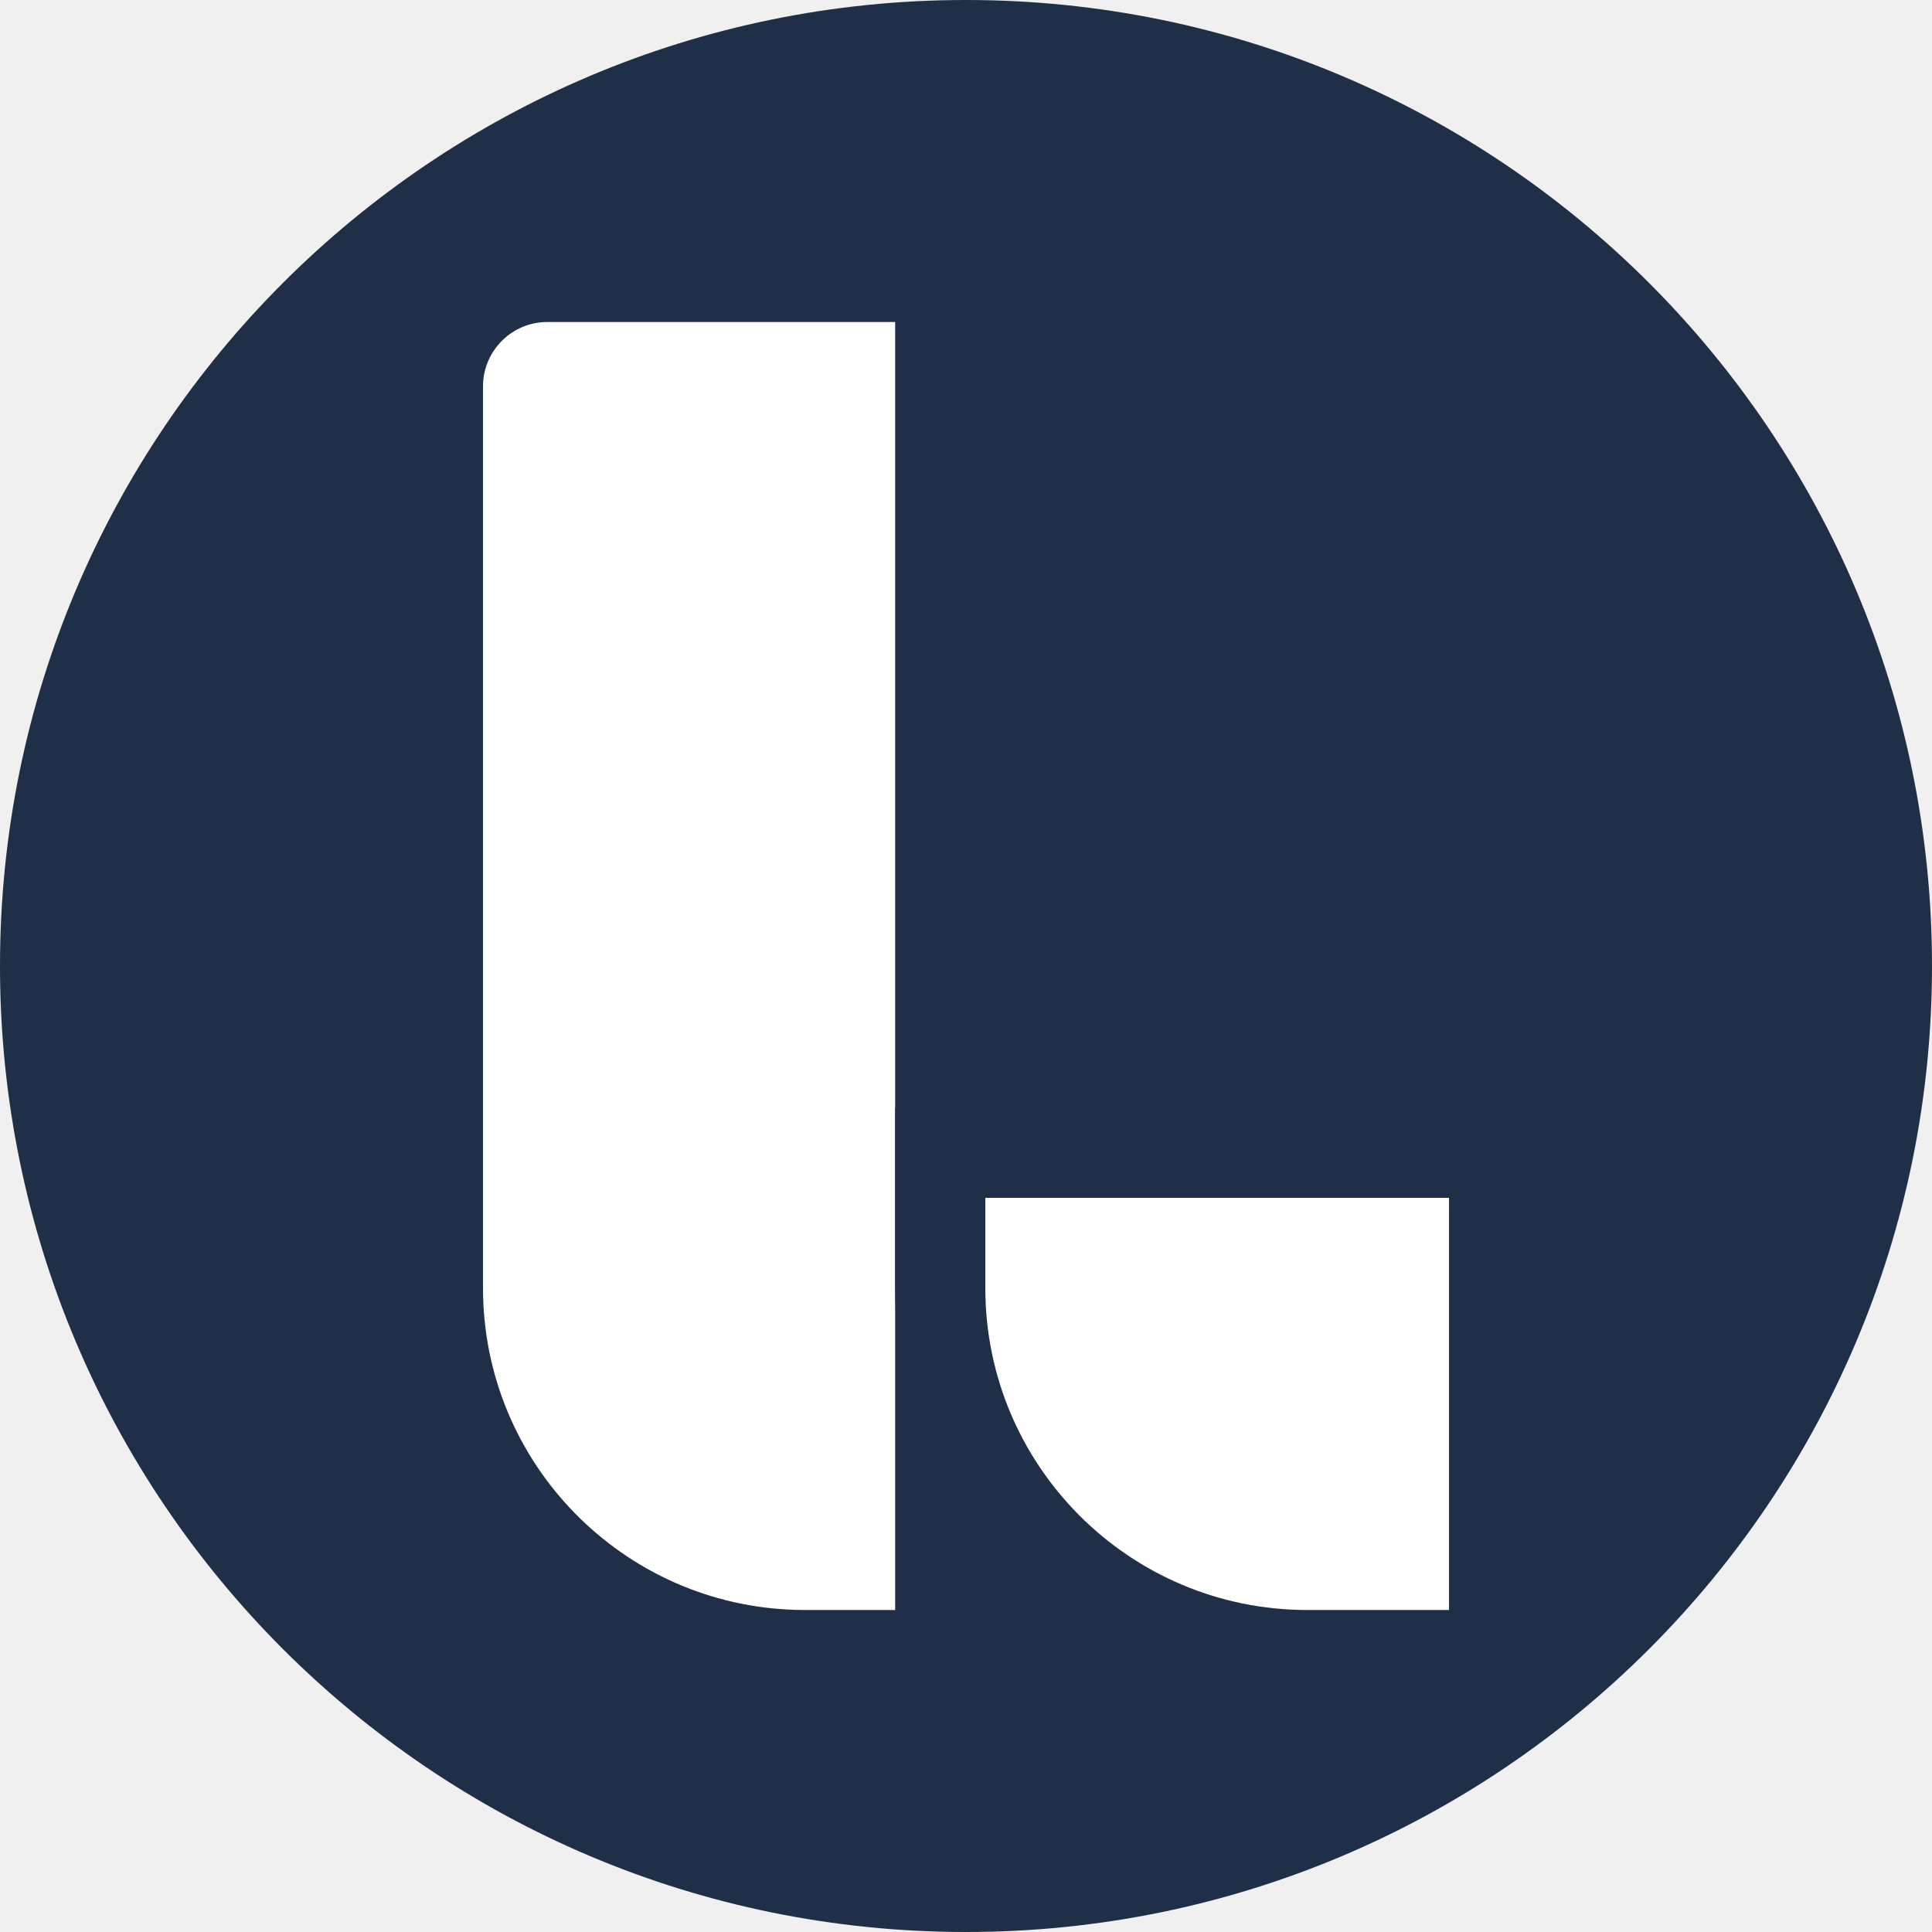
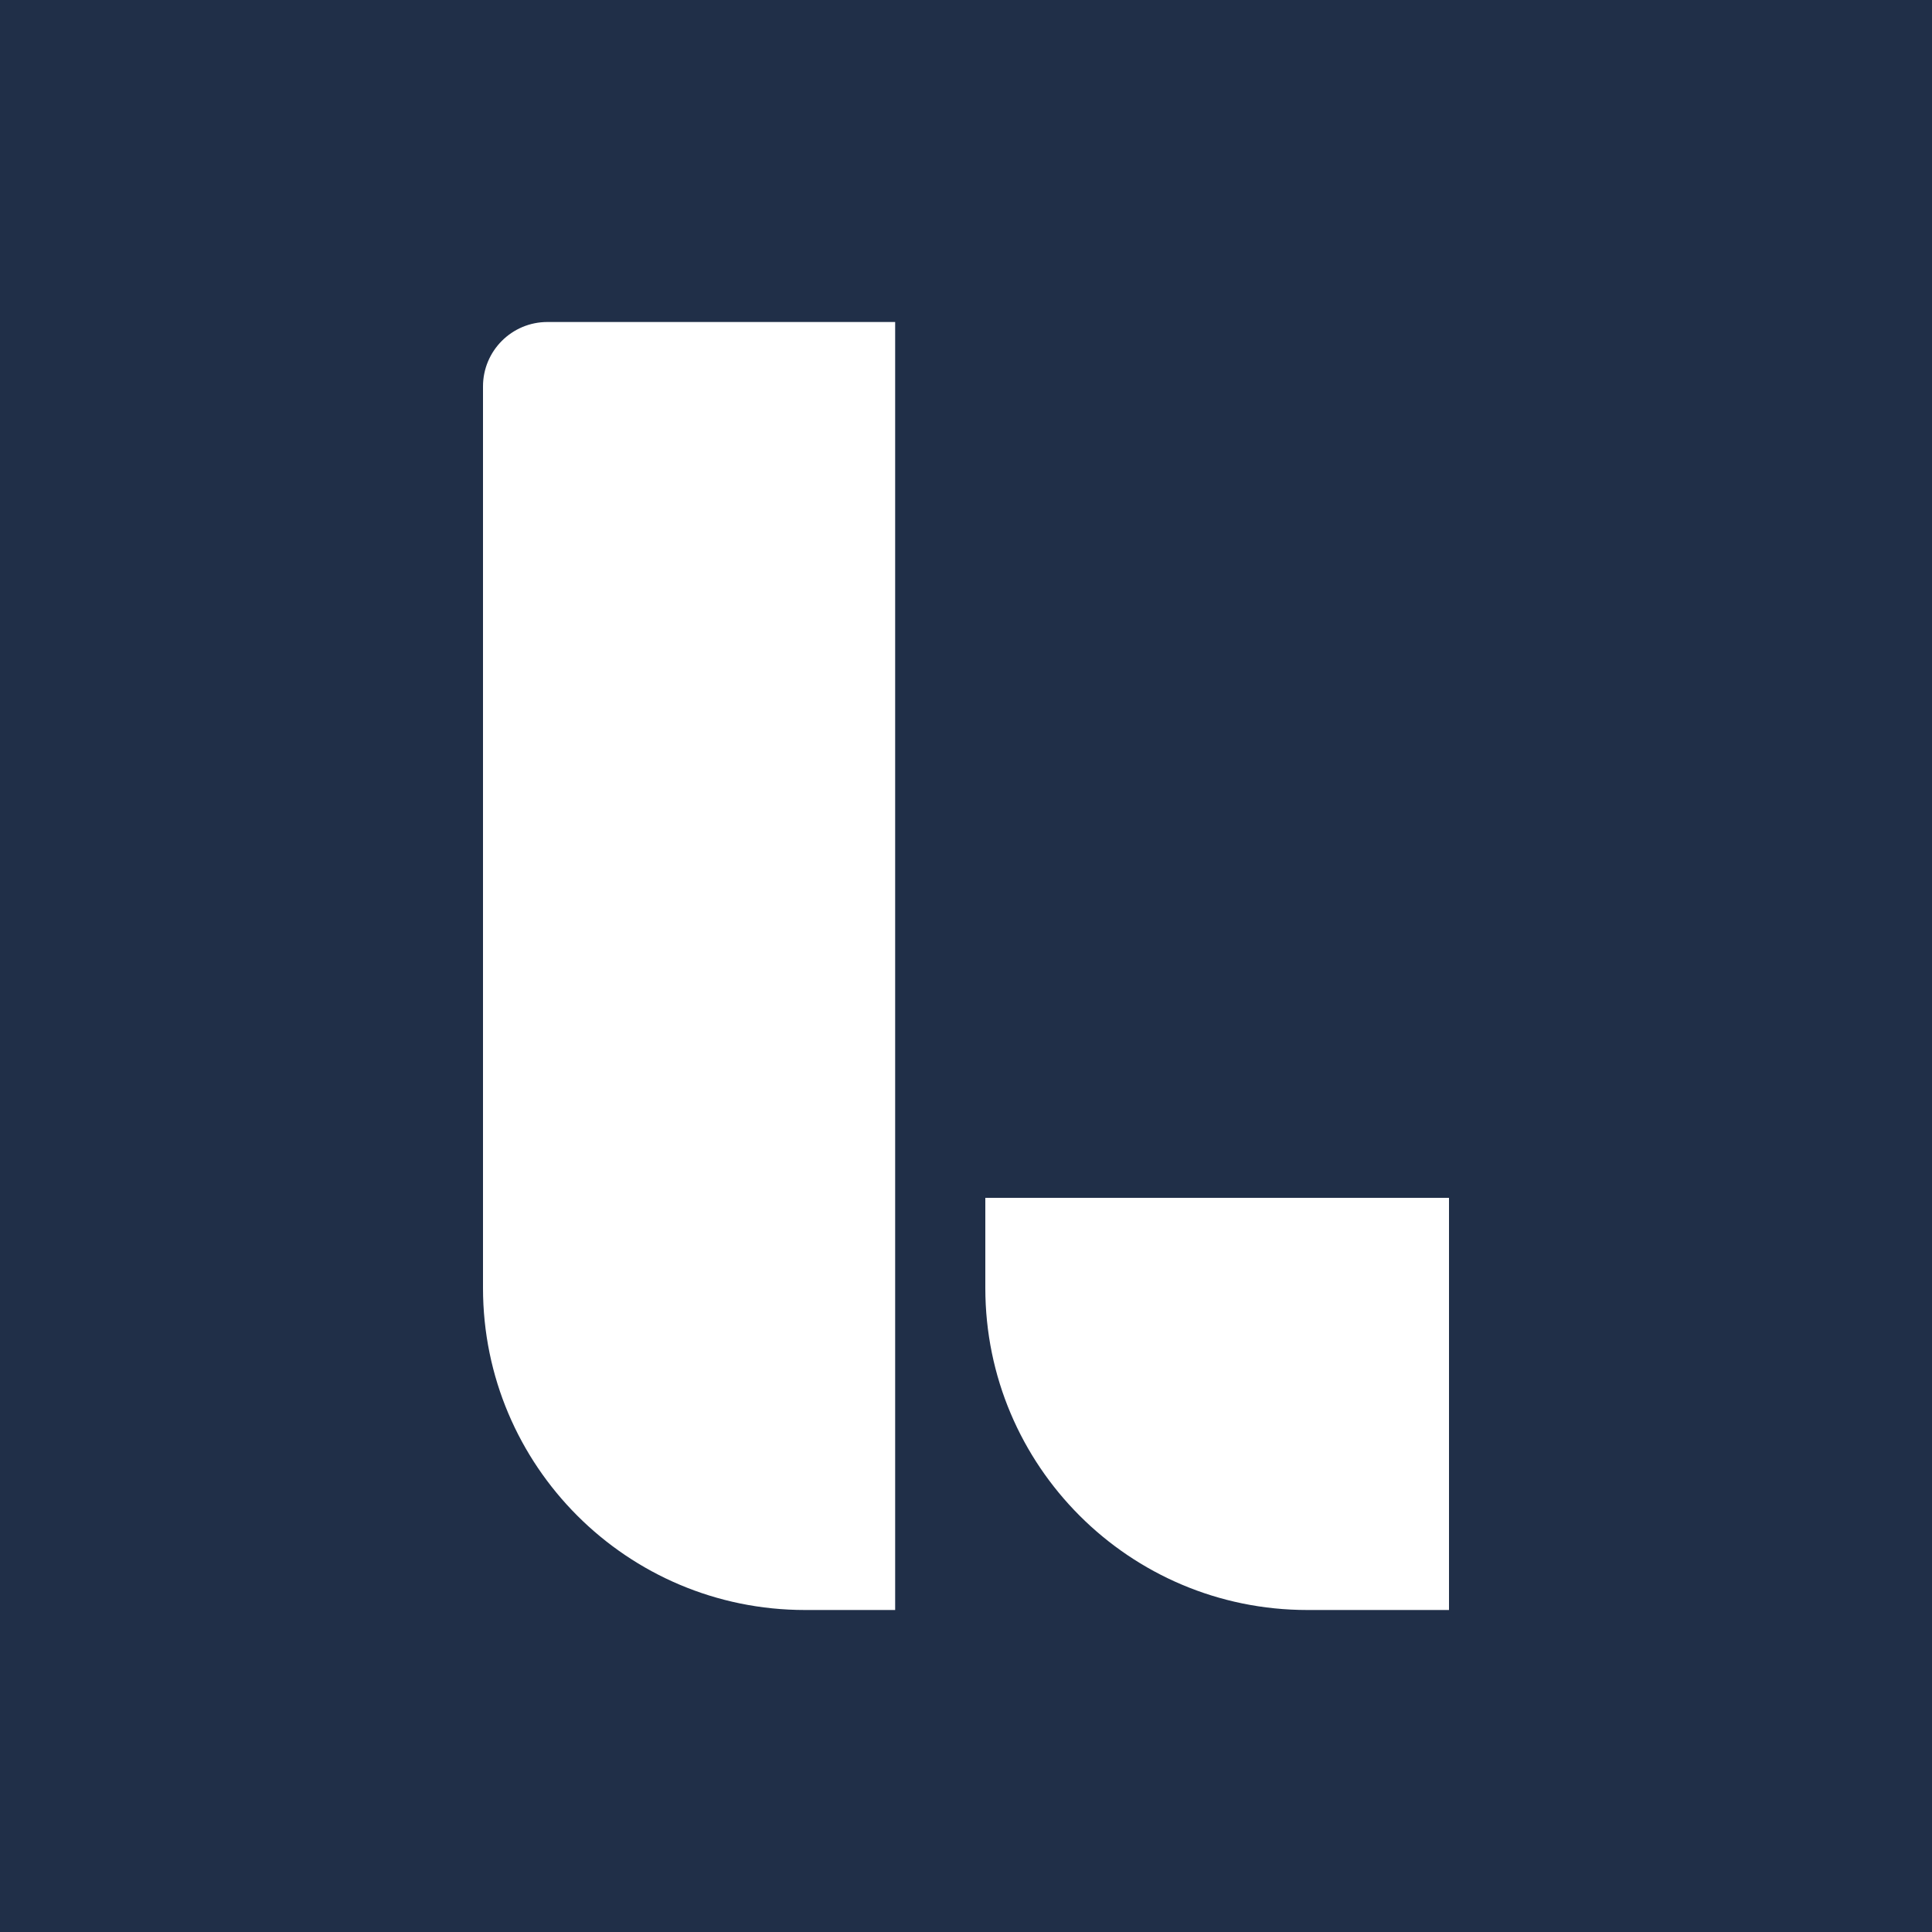
<svg xmlns="http://www.w3.org/2000/svg" width="150" height="150" viewBox="0 0 150 150" fill="none">
-   <rect width="150" height="150" rx="75" fill="#202F48" />
-   <path d="M73 128.5L73 21.5H42.5C37.806 21.5 34 25.306 34 30L34 100L34.01 100.735C34.4 116.136 47.006 128.5 62.5 128.5H73Z" fill="white" stroke="#202F48" stroke-width="7" />
-   <path d="M116 128.5L116 89.5H73L73 100C73 115.74 85.76 128.5 101.5 128.5H116Z" fill="white" stroke="#202F48" stroke-width="7" />
+   <rect width="150" height="150" fill="#202F48" />
+   <path d="M69.5 125L62.5 125C48.693 125 37.5 113.807 37.5 100L37.5 30C37.5 27.239 39.739 25 42.5 25H69.5L69.5 125Z" fill="white" />
+   <path d="M112.5 125L101.5 125C87.693 125 76.5 113.807 76.5 100L76.5 93H112.5L112.5 125Z" fill="white" />
</svg>
